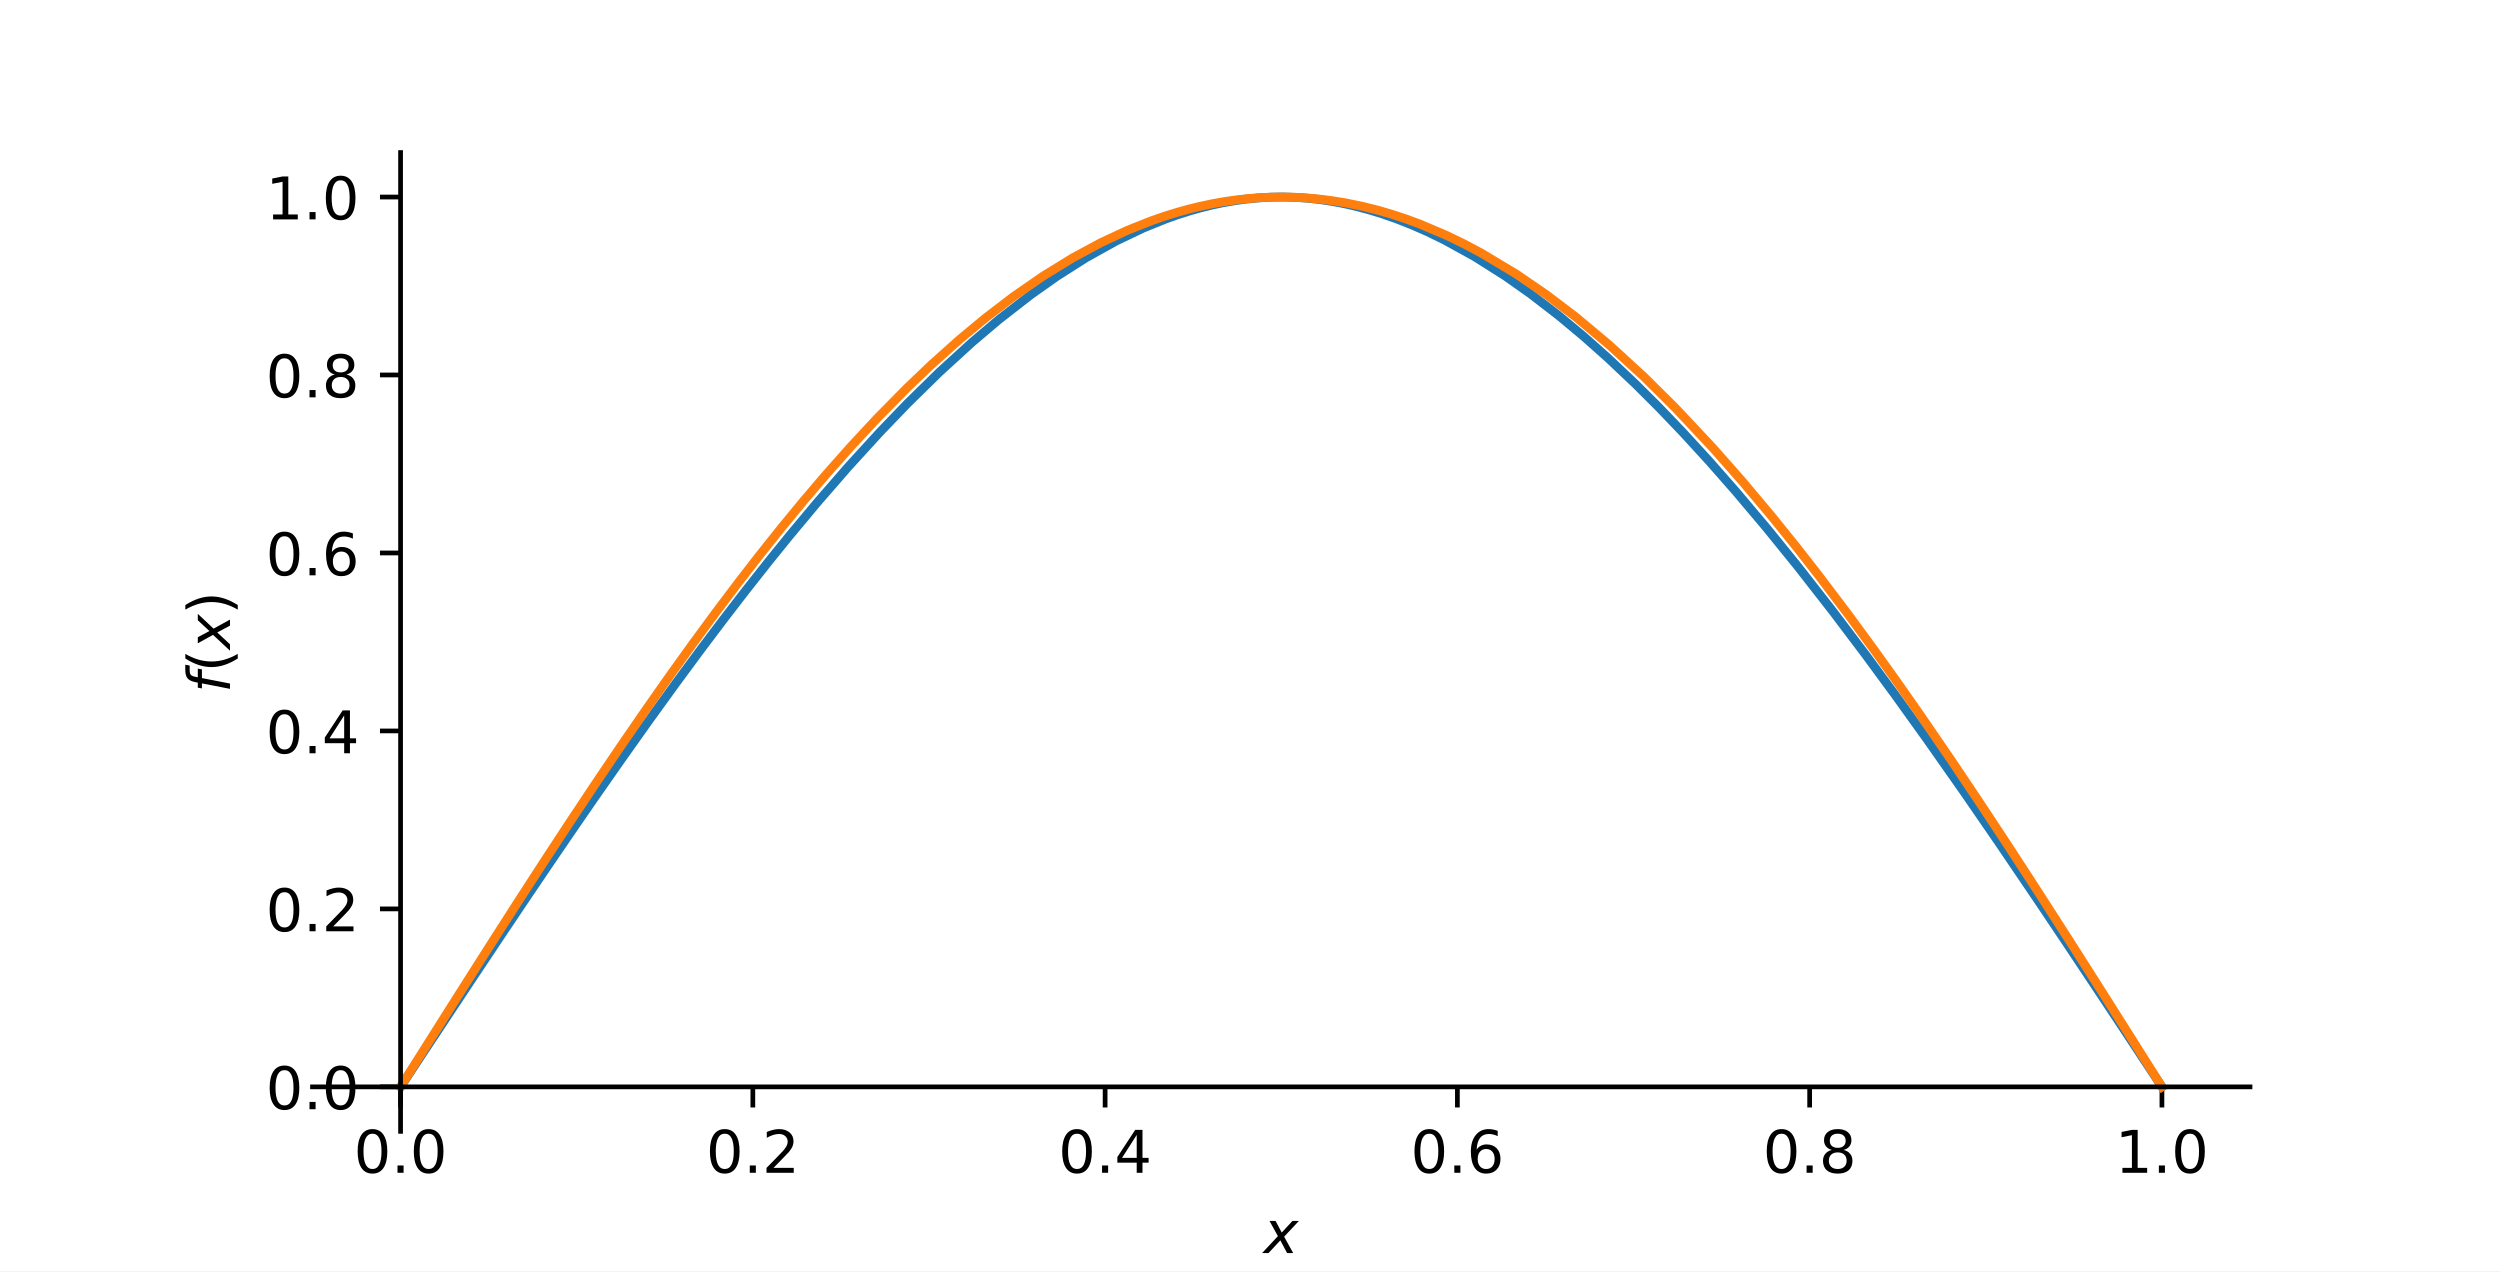
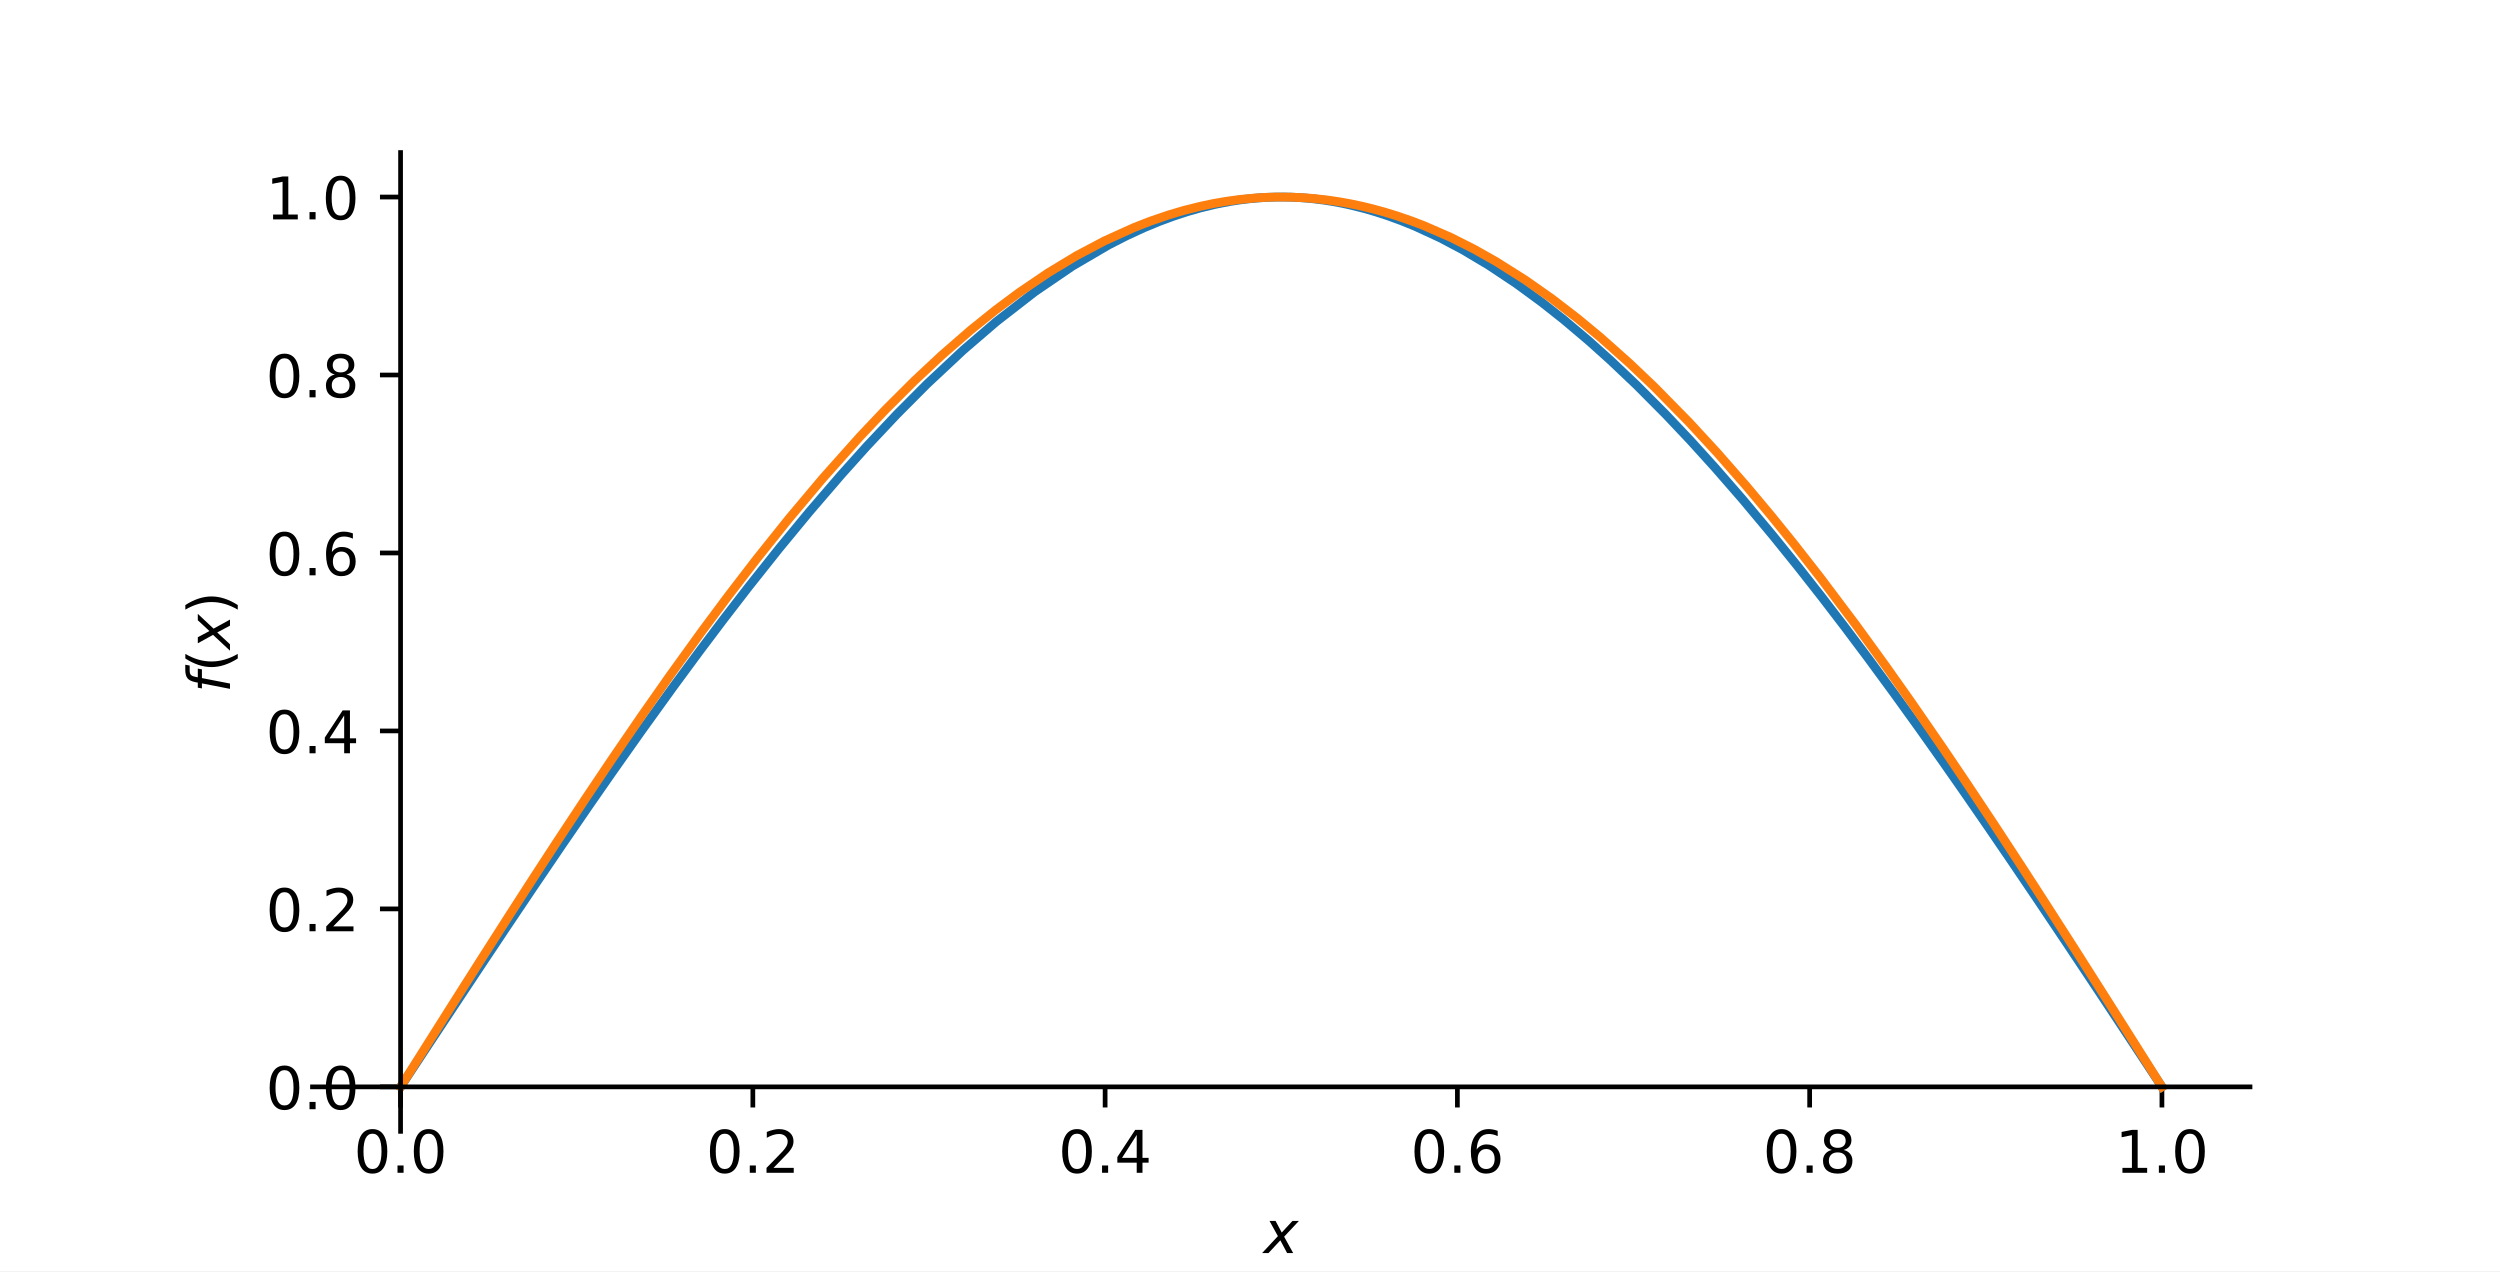
<svg xmlns="http://www.w3.org/2000/svg" xmlns:xlink="http://www.w3.org/1999/xlink" width="424.8pt" height="216pt" viewBox="0 0 424.8 216" version="1.1">
  <defs>
    <style type="text/css">*{stroke-linejoin: round; stroke-linecap: butt}</style>
  </defs>
  <g id="figure_1">
    <g id="patch_1">
      <path d="M 0 216  L 424.8 216  L 424.8 0  L 0 0  z " style="fill: #ffffff" />
    </g>
    <g id="axes_1">
      <g id="patch_2">
        <path d="M 53.1 192.24  L 382.32 192.24  L 382.32 25.92  L 53.1 25.92  z " style="fill: #ffffff" />
      </g>
      <g id="matplotlib.axis_1">
        <g id="xtick_1">
          <g id="line2d_1">
            <defs>
-               <path id="m38bb53cde4" d="M 0 0  L 0 3.5  " style="stroke: #000000; stroke-width: 0.8" />
-             </defs>
-             <g>
-               <use xlink:href="#m38bb53cde4" x="68.065" y="184.68" style="stroke: #000000; stroke-width: 0.8" />
+               <path id="mb84700f20f" d="M 0 0  L 0 3.5  " style="stroke: #000000; stroke-width: 0.8" />
+             </defs>
+             <g>
+               <use xlink:href="#mb84700f20f" x="68.065" y="184.68" style="stroke: #000000; stroke-width: 0.8" />
            </g>
          </g>
          <g id="text_1">
            <g transform="translate(60.11298 199.2784) scale(0.1 -0.1)">
              <defs>
                <path id="DejaVuSans-30" d="M 2034 4250  Q 1547 4250 1301 3770  Q 1056 3291 1056 2328  Q 1056 1369 1301 889  Q 1547 409 2034 409  Q 2525 409 2770 889  Q 3016 1369 3016 2328  Q 3016 3291 2770 3770  Q 2525 4250 2034 4250  z M 2034 4750  Q 2819 4750 3233 4129  Q 3647 3509 3647 2328  Q 3647 1150 3233 529  Q 2819 -91 2034 -91  Q 1250 -91 836 529  Q 422 1150 422 2328  Q 422 3509 836 4129  Q 1250 4750 2034 4750  z " transform="scale(0.015625)" />
                <path id="DejaVuSans-2e" d="M 684 794  L 1344 794  L 1344 0  L 684 0  L 684 794  z " transform="scale(0.015625)" />
              </defs>
              <use xlink:href="#DejaVuSans-30" />
              <use xlink:href="#DejaVuSans-2e" x="63.623" />
              <use xlink:href="#DejaVuSans-30" x="95.41" />
            </g>
          </g>
        </g>
        <g id="xtick_2">
          <g id="line2d_2">
            <g>
-               <use xlink:href="#m38bb53cde4" x="127.923" y="184.68" style="stroke: #000000; stroke-width: 0.8" />
+               <use xlink:href="#mb84700f20f" x="127.923" y="184.68" style="stroke: #000000; stroke-width: 0.8" />
            </g>
          </g>
          <g id="text_2">
            <g transform="translate(119.9712 199.2784) scale(0.1 -0.1)">
              <defs>
                <path id="DejaVuSans-32" d="M 1228 531  L 3431 531  L 3431 0  L 469 0  L 469 531  Q 828 903 1448 1529  Q 2069 2156 2228 2338  Q 2531 2678 2651 2914  Q 2772 3150 2772 3378  Q 2772 3750 2511 3984  Q 2250 4219 1831 4219  Q 1534 4219 1204 4116  Q 875 4013 500 3803  L 500 4441  Q 881 4594 1212 4672  Q 1544 4750 1819 4750  Q 2544 4750 2975 4387  Q 3406 4025 3406 3419  Q 3406 3131 3298 2873  Q 3191 2616 2906 2266  Q 2828 2175 2409 1742  Q 1991 1309 1228 531  z " transform="scale(0.015625)" />
              </defs>
              <use xlink:href="#DejaVuSans-30" />
              <use xlink:href="#DejaVuSans-2e" x="63.623" />
              <use xlink:href="#DejaVuSans-32" x="95.41" />
            </g>
          </g>
        </g>
        <g id="xtick_3">
          <g id="line2d_3">
            <g>
-               <use xlink:href="#m38bb53cde4" x="187.781" y="184.68" style="stroke: #000000; stroke-width: 0.8" />
+               <use xlink:href="#mb84700f20f" x="187.781" y="184.68" style="stroke: #000000; stroke-width: 0.8" />
            </g>
          </g>
          <g id="text_3">
            <g transform="translate(179.8293 199.2784) scale(0.1 -0.1)">
              <defs>
                <path id="DejaVuSans-34" d="M 2419 4116  L 825 1625  L 2419 1625  L 2419 4116  z M 2253 4666  L 3047 4666  L 3047 1625  L 3713 1625  L 3713 1100  L 3047 1100  L 3047 0  L 2419 0  L 2419 1100  L 313 1100  L 313 1709  L 2253 4666  z " transform="scale(0.015625)" />
              </defs>
              <use xlink:href="#DejaVuSans-30" />
              <use xlink:href="#DejaVuSans-2e" x="63.623" />
              <use xlink:href="#DejaVuSans-34" x="95.41" />
            </g>
          </g>
        </g>
        <g id="xtick_4">
          <g id="line2d_4">
            <g>
-               <use xlink:href="#m38bb53cde4" x="247.639" y="184.68" style="stroke: #000000; stroke-width: 0.8" />
+               <use xlink:href="#mb84700f20f" x="247.639" y="184.68" style="stroke: #000000; stroke-width: 0.8" />
            </g>
          </g>
          <g id="text_4">
            <g transform="translate(239.6875 199.2784) scale(0.1 -0.1)">
              <defs>
                <path id="DejaVuSans-36" d="M 2113 2584  Q 1688 2584 1439 2293  Q 1191 2003 1191 1497  Q 1191 994 1439 701  Q 1688 409 2113 409  Q 2538 409 2786 701  Q 3034 994 3034 1497  Q 3034 2003 2786 2293  Q 2538 2584 2113 2584  z M 3366 4563  L 3366 3988  Q 3128 4100 2886 4159  Q 2644 4219 2406 4219  Q 1781 4219 1451 3797  Q 1122 3375 1075 2522  Q 1259 2794 1537 2939  Q 1816 3084 2150 3084  Q 2853 3084 3261 2657  Q 3669 2231 3669 1497  Q 3669 778 3244 343  Q 2819 -91 2113 -91  Q 1303 -91 875 529  Q 447 1150 447 2328  Q 447 3434 972 4092  Q 1497 4750 2381 4750  Q 2619 4750 2861 4703  Q 3103 4656 3366 4563  z " transform="scale(0.015625)" />
              </defs>
              <use xlink:href="#DejaVuSans-30" />
              <use xlink:href="#DejaVuSans-2e" x="63.623" />
              <use xlink:href="#DejaVuSans-36" x="95.41" />
            </g>
          </g>
        </g>
        <g id="xtick_5">
          <g id="line2d_5">
            <g>
-               <use xlink:href="#m38bb53cde4" x="307.497" y="184.68" style="stroke: #000000; stroke-width: 0.8" />
+               <use xlink:href="#mb84700f20f" x="307.497" y="184.68" style="stroke: #000000; stroke-width: 0.8" />
            </g>
          </g>
          <g id="text_5">
            <g transform="translate(299.5457 199.2784) scale(0.1 -0.1)">
              <defs>
                <path id="DejaVuSans-38" d="M 2034 2216  Q 1584 2216 1326 1975  Q 1069 1734 1069 1313  Q 1069 891 1326 650  Q 1584 409 2034 409  Q 2484 409 2743 651  Q 3003 894 3003 1313  Q 3003 1734 2745 1975  Q 2488 2216 2034 2216  z M 1403 2484  Q 997 2584 770 2862  Q 544 3141 544 3541  Q 544 4100 942 4425  Q 1341 4750 2034 4750  Q 2731 4750 3128 4425  Q 3525 4100 3525 3541  Q 3525 3141 3298 2862  Q 3072 2584 2669 2484  Q 3125 2378 3379 2068  Q 3634 1759 3634 1313  Q 3634 634 3220 271  Q 2806 -91 2034 -91  Q 1263 -91 848 271  Q 434 634 434 1313  Q 434 1759 690 2068  Q 947 2378 1403 2484  z M 1172 3481  Q 1172 3119 1398 2916  Q 1625 2713 2034 2713  Q 2441 2713 2670 2916  Q 2900 3119 2900 3481  Q 2900 3844 2670 4047  Q 2441 4250 2034 4250  Q 1625 4250 1398 4047  Q 1172 3844 1172 3481  z " transform="scale(0.015625)" />
              </defs>
              <use xlink:href="#DejaVuSans-30" />
              <use xlink:href="#DejaVuSans-2e" x="63.623" />
              <use xlink:href="#DejaVuSans-38" x="95.41" />
            </g>
          </g>
        </g>
        <g id="xtick_6">
          <g id="line2d_6">
            <g>
-               <use xlink:href="#m38bb53cde4" x="367.355" y="184.68" style="stroke: #000000; stroke-width: 0.8" />
+               <use xlink:href="#mb84700f20f" x="367.355" y="184.68" style="stroke: #000000; stroke-width: 0.8" />
            </g>
          </g>
          <g id="text_6">
            <g transform="translate(359.4039 199.2784) scale(0.1 -0.1)">
              <defs>
                <path id="DejaVuSans-31" d="M 794 531  L 1825 531  L 1825 4091  L 703 3866  L 703 4441  L 1819 4666  L 2450 4666  L 2450 531  L 3481 531  L 3481 0  L 794 0  L 794 531  z " transform="scale(0.015625)" />
              </defs>
              <use xlink:href="#DejaVuSans-31" />
              <use xlink:href="#DejaVuSans-2e" x="63.623" />
              <use xlink:href="#DejaVuSans-30" x="95.41" />
            </g>
          </g>
        </g>
        <g id="text_7">
          <g transform="translate(214.71 212.9566) scale(0.1 -0.1)">
            <defs>
              <path id="DejaVuSans-Oblique-78" d="M 3841 3500  L 2234 1784  L 3219 0  L 2559 0  L 1819 1388  L 531 0  L -166 0  L 1556 1844  L 641 3500  L 1300 3500  L 1972 2234  L 3144 3500  L 3841 3500  z " transform="scale(0.015625)" />
            </defs>
            <use xlink:href="#DejaVuSans-Oblique-78" transform="translate(0 0.3125)" />
          </g>
        </g>
      </g>
      <g id="matplotlib.axis_2">
        <g id="ytick_1">
          <g id="line2d_7">
            <defs>
-               <path id="m77f71c358b" d="M 0 0  L -3.5 0  " style="stroke: #000000; stroke-width: 0.8" />
-             </defs>
-             <g>
-               <use xlink:href="#m77f71c358b" x="68.065" y="184.68" style="stroke: #000000; stroke-width: 0.8" />
+               <path id="m56b0acdb10" d="M 0 0  L -3.5 0  " style="stroke: #000000; stroke-width: 0.8" />
+             </defs>
+             <g>
+               <use xlink:href="#m56b0acdb10" x="68.065" y="184.68" style="stroke: #000000; stroke-width: 0.8" />
            </g>
          </g>
          <g id="text_8">
            <g transform="translate(45.16142 188.4792) scale(0.1 -0.1)">
              <use xlink:href="#DejaVuSans-30" />
              <use xlink:href="#DejaVuSans-2e" x="63.623" />
              <use xlink:href="#DejaVuSans-30" x="95.41" />
            </g>
          </g>
        </g>
        <g id="ytick_2">
          <g id="line2d_8">
            <g>
-               <use xlink:href="#m77f71c358b" x="68.065" y="154.44" style="stroke: #000000; stroke-width: 0.8" />
+               <use xlink:href="#m56b0acdb10" x="68.065" y="154.44" style="stroke: #000000; stroke-width: 0.8" />
            </g>
          </g>
          <g id="text_9">
-             <g transform="translate(45.16142 158.2388) scale(0.1 -0.1)">
+             <g transform="translate(45.16142 158.239) scale(0.1 -0.1)">
              <use xlink:href="#DejaVuSans-30" />
              <use xlink:href="#DejaVuSans-2e" x="63.623" />
              <use xlink:href="#DejaVuSans-32" x="95.41" />
            </g>
          </g>
        </g>
        <g id="ytick_3">
          <g id="line2d_9">
            <g>
-               <use xlink:href="#m77f71c358b" x="68.065" y="124.199" style="stroke: #000000; stroke-width: 0.8" />
+               <use xlink:href="#m56b0acdb10" x="68.065" y="124.2" style="stroke: #000000; stroke-width: 0.8" />
            </g>
          </g>
          <g id="text_10">
-             <g transform="translate(45.16142 127.9984) scale(0.1 -0.1)">
+             <g transform="translate(45.16142 127.9988) scale(0.1 -0.1)">
              <use xlink:href="#DejaVuSans-30" />
              <use xlink:href="#DejaVuSans-2e" x="63.623" />
              <use xlink:href="#DejaVuSans-34" x="95.41" />
            </g>
          </g>
        </g>
        <g id="ytick_4">
          <g id="line2d_10">
            <g>
-               <use xlink:href="#m77f71c358b" x="68.065" y="93.959" style="stroke: #000000; stroke-width: 0.8" />
+               <use xlink:href="#m56b0acdb10" x="68.065" y="93.959" style="stroke: #000000; stroke-width: 0.8" />
            </g>
          </g>
          <g id="text_11">
-             <g transform="translate(45.16142 97.75795) scale(0.1 -0.1)">
+             <g transform="translate(45.16142 97.75855) scale(0.1 -0.1)">
              <use xlink:href="#DejaVuSans-30" />
              <use xlink:href="#DejaVuSans-2e" x="63.623" />
              <use xlink:href="#DejaVuSans-36" x="95.41" />
            </g>
          </g>
        </g>
        <g id="ytick_5">
          <g id="line2d_11">
            <g>
-               <use xlink:href="#m77f71c358b" x="68.065" y="63.718" style="stroke: #000000; stroke-width: 0.8" />
+               <use xlink:href="#m56b0acdb10" x="68.065" y="63.719" style="stroke: #000000; stroke-width: 0.8" />
            </g>
          </g>
          <g id="text_12">
-             <g transform="translate(45.16142 67.51753) scale(0.1 -0.1)">
+             <g transform="translate(45.16142 67.51833) scale(0.1 -0.1)">
              <use xlink:href="#DejaVuSans-30" />
              <use xlink:href="#DejaVuSans-2e" x="63.623" />
              <use xlink:href="#DejaVuSans-38" x="95.41" />
            </g>
          </g>
        </g>
        <g id="ytick_6">
          <g id="line2d_12">
            <g>
-               <use xlink:href="#m77f71c358b" x="68.065" y="33.478" style="stroke: #000000; stroke-width: 0.8" />
+               <use xlink:href="#m56b0acdb10" x="68.065" y="33.479" style="stroke: #000000; stroke-width: 0.8" />
            </g>
          </g>
          <g id="text_13">
-             <g transform="translate(45.16142 37.27711) scale(0.1 -0.1)">
+             <g transform="translate(45.16142 37.27811) scale(0.1 -0.1)">
              <use xlink:href="#DejaVuSans-31" />
              <use xlink:href="#DejaVuSans-2e" x="63.623" />
              <use xlink:href="#DejaVuSans-30" x="95.41" />
            </g>
          </g>
        </g>
        <g id="text_14">
          <g transform="translate(39.08173 117.73) rotate(-90) scale(0.1 -0.1)">
            <defs>
              <path id="DejaVuSans-Oblique-66" d="M 3059 4863  L 2969 4384  L 2419 4384  Q 2106 4384 1964 4261  Q 1822 4138 1753 3809  L 1691 3500  L 2638 3500  L 2553 3053  L 1606 3053  L 1013 0  L 434 0  L 1031 3053  L 481 3053  L 563 3500  L 1113 3500  L 1159 3744  Q 1278 4363 1576 4613  Q 1875 4863 2516 4863  L 3059 4863  z " transform="scale(0.015625)" />
              <path id="DejaVuSans-28" d="M 1984 4856  Q 1566 4138 1362 3434  Q 1159 2731 1159 2009  Q 1159 1288 1364 580  Q 1569 -128 1984 -844  L 1484 -844  Q 1016 -109 783 600  Q 550 1309 550 2009  Q 550 2706 781 3412  Q 1013 4119 1484 4856  L 1984 4856  z " transform="scale(0.015625)" />
              <path id="DejaVuSans-29" d="M 513 4856  L 1013 4856  Q 1481 4119 1714 3412  Q 1947 2706 1947 2009  Q 1947 1309 1714 600  Q 1481 -109 1013 -844  L 513 -844  Q 928 -128 1133 580  Q 1338 1288 1338 2009  Q 1338 2731 1133 3434  Q 928 4138 513 4856  z " transform="scale(0.015625)" />
            </defs>
            <use xlink:href="#DejaVuSans-Oblique-66" transform="translate(0 0.015625)" />
            <use xlink:href="#DejaVuSans-28" transform="translate(35.20508 0.015625)" />
            <use xlink:href="#DejaVuSans-Oblique-78" transform="translate(74.21875 0.015625)" />
            <use xlink:href="#DejaVuSans-29" transform="translate(133.3984 0.015625)" />
          </g>
        </g>
      </g>
      <g id="line2d_13">
-         <path d="M 68.065 184.68  L 72.384 178.135  L 77.645 170.179  L 81.497 164.377  L 85.543 158.311  L 89.548 152.344  L 93.645 146.288  L 97.524 140.608  L 100.93 135.669  L 105.566 129.033  L 110.218 122.482  L 114.772 116.189  L 119.071 110.368  L 122.97 105.199  L 126.611 100.474  L 130.636 95.373  L 134.11 91.081  L 138.781 85.48  L 144.07 79.392  L 149.514 73.425  L 154.195 68.555  L 159.645 63.209  L 165.189 58.147  L 169.764 54.273  L 175.132 50.097  L 179.534 46.983  L 184.498 43.823  L 189.632 40.963  L 194.172 38.795  L 198.079 37.21  L 199.861 36.576  L 201.954 35.904  L 203.817 35.372  L 205.818 34.872  L 207.72 34.466  L 209.818 34.098  L 211.811 33.826  L 213.847 33.628  L 215.892 33.511  L 217.064 33.482  L 218.167 33.48  L 220.309 33.546  L 222.373 33.696  L 224.338 33.916  L 226.485 34.243  L 228.574 34.644  L 230.47 35.08  L 232.884 35.731  L 235.02 36.396  L 237.525 37.279  L 240.033 38.274  L 242.584 39.397  L 245.332 40.73  L 250.535 43.592  L 255.794 46.921  L 260.074 49.94  L 264.915 53.673  L 269.084 57.15  L 273.22 60.827  L 277.919 65.269  L 281.876 69.217  L 285.903 73.422  L 290.427 78.358  L 294.982 83.543  L 300.205 89.737  L 305.469 96.232  L 311.477 103.927  L 317.114 111.395  L 322.02 118.072  L 327.458 125.645  L 333.748 134.601  L 339.564 143.044  L 346.461 153.219  L 351.314 160.461  L 357.167 169.262  L 362.523 177.358  L 367.355 184.68  " clip-path="url(#p2050040762)" style="fill: none; stroke: #1f77b4; stroke-width: 1.5; stroke-linecap: square" />
+         <path d="M 68.065 184.68  L 72.675 177.695  L 77.758 170.01  L 81.589 164.238  L 86.096 157.484  L 90.731 150.589  L 95.42 143.681  L 100.178 136.756  L 104.106 131.112  L 108.961 124.24  L 114.45 116.631  L 118.825 110.699  L 122.93 105.252  L 127.257 99.647  L 132.417 93.16  L 137.48 87.02  L 143.009 80.591  L 147.287 75.828  L 152.395 70.399  L 157.521 65.25  L 163.692 59.476  L 169.316 54.641  L 175.84 49.578  L 182.187 45.248  L 188.354 41.636  L 191.419 40.07  L 194.321 38.73  L 196.991 37.626  L 199.472 36.711  L 201.777 35.959  L 203.82 35.372  L 206.447 34.731  L 208.953 34.24  L 210.693 33.97  L 212.296 33.772  L 213.829 33.63  L 215.366 33.534  L 216.738 33.488  L 218.195 33.481  L 219.297 33.504  L 220.622 33.564  L 222.039 33.667  L 223.277 33.789  L 224.974 34.005  L 226.373 34.224  L 227.944 34.516  L 229.367 34.819  L 231.836 35.436  L 233.812 36.011  L 235.865 36.682  L 238.109 37.502  L 240.481 38.464  L 244.753 40.439  L 248.537 42.442  L 252.852 45.008  L 257.643 48.193  L 261.909 51.317  L 265.753 54.354  L 269.982 57.93  L 273.667 61.238  L 278.086 65.433  L 283.077 70.453  L 287.226 74.843  L 291.423 79.474  L 296.09 84.836  L 301.26 91.02  L 305.491 96.261  L 309.547 101.424  L 313.564 106.666  L 317.457 111.857  L 321.827 117.807  L 326.045 123.66  L 330.057 129.321  L 333.559 134.33  L 337.782 140.443  L 341.727 146.218  L 346.118 152.708  L 351.295 160.433  L 355.529 166.794  L 359.005 172.038  L 363.316 178.56  L 367.355 184.68  " clip-path="url(#p793736cf6f)" style="fill: none; stroke: #1f77b4; stroke-width: 1.5; stroke-linecap: square" />
      </g>
      <g id="line2d_14">
-         <path d="M 68.065 184.68  L 72.919 176.979  L 77.83 169.209  L 82.904 161.222  L 87.795 153.588  L 92.205 146.775  L 96.59 140.079  L 101.172 133.186  L 105.457 126.845  L 109.897 120.399  L 113.71 114.975  L 117.715 109.397  L 121.552 104.178  L 125.336 99.159  L 128.913 94.539  L 132.817 89.641  L 136.581 85.07  L 140.358 80.64  L 144.636 75.82  L 149.06 71.065  L 154.126 65.923  L 158.226 62.007  L 163.045 57.694  L 167.418 54.062  L 172.206 50.401  L 177.266 46.9  L 182.294 43.806  L 187.109 41.212  L 191.538 39.148  L 195.767 37.471  L 197.963 36.714  L 200.014 36.079  L 201.974 35.536  L 203.631 35.126  L 205.921 34.634  L 208.033 34.257  L 209.938 33.981  L 212.07 33.743  L 214.268 33.577  L 216.211 33.497  L 218.669 33.486  L 220.263 33.532  L 221.609 33.605  L 223.986 33.806  L 226.145 34.07  L 228.628 34.47  L 231.482 35.055  L 234.18 35.732  L 236.579 36.434  L 238.866 37.191  L 241.221 38.059  L 245.786 39.997  L 248.774 41.445  L 251.728 43.016  L 257.675 46.588  L 262.786 50.09  L 267.788 53.891  L 273.423 58.605  L 279.306 63.997  L 284.782 69.428  L 291.077 76.143  L 295.952 81.669  L 300.937 87.599  L 305.361 93.085  L 309.022 97.775  L 314.054 104.428  L 318.623 110.664  L 322.41 115.963  L 326.503 121.81  L 331.592 129.243  L 336.132 136.007  L 341.246 143.758  L 345.845 150.83  L 351.531 159.68  L 356.521 167.521  L 362.145 176.414  L 367.355 184.68  " clip-path="url(#p2050040762)" style="fill: none; stroke: #ff7f0e; stroke-width: 1.5; stroke-linecap: square" />
+         <path d="M 68.065 184.68  L 72.302 177.956  L 76.805 170.827  L 81.54 163.365  L 86.701 155.29  L 90.868 148.833  L 94.546 143.19  L 99.328 135.947  L 104.023 128.954  L 109.054 121.613  L 113.924 114.673  L 119.243 107.304  L 123.652 101.378  L 128.493 95.076  L 134.079 88.092  L 139.812 81.271  L 146.112 74.208  L 150.421 69.652  L 155.397 64.686  L 160.017 60.368  L 164.966 56.066  L 169.163 52.69  L 173.163 49.71  L 178.117 46.35  L 182.929 43.444  L 187.692 40.923  L 192.732 38.646  L 195.42 37.599  L 198.61 36.508  L 201.096 35.772  L 204.063 35.028  L 206.188 34.583  L 208.355 34.207  L 210.692 33.889  L 213.45 33.63  L 215.324 33.526  L 217.345 33.48  L 219.519 33.506  L 221.485 33.598  L 223.317 33.741  L 225.417 33.973  L 227.5 34.277  L 229.414 34.618  L 231.481 35.056  L 233.295 35.498  L 235.261 36.038  L 237.472 36.72  L 239.827 37.535  L 241.941 38.343  L 246.441 40.303  L 250.43 42.31  L 254.172 44.419  L 259.245 47.623  L 263.733 50.782  L 267.965 54.033  L 271.898 57.286  L 276.849 61.689  L 281.065 65.7  L 286.987 71.726  L 291.862 77.014  L 296.818 82.681  L 300.927 87.588  L 304.752 92.318  L 309.305 98.143  L 315.386 106.229  L 320.399 113.135  L 324.821 119.393  L 330.073 127.007  L 334.293 133.253  L 338.914 140.207  L 343.347 146.978  L 347.358 153.175  L 352.602 161.357  L 357.629 169.27  L 362.892 177.599  L 367.355 184.68  " clip-path="url(#p793736cf6f)" style="fill: none; stroke: #ff7f0e; stroke-width: 1.5; stroke-linecap: square" />
      </g>
      <g id="patch_3">
        <path d="M 68.065 192.24  L 68.065 25.92  " style="fill: none; stroke: #000000; stroke-width: 0.8; stroke-linejoin: miter; stroke-linecap: square" />
      </g>
      <g id="patch_4">
        <path d="M 382.32 192.24  L 382.32 25.92  " style="fill: none" />
      </g>
      <g id="patch_5">
        <path d="M 53.1 184.68  L 382.32 184.68  " style="fill: none; stroke: #000000; stroke-width: 0.8; stroke-linejoin: miter; stroke-linecap: square" />
      </g>
      <g id="patch_6">
        <path d="M 53.1 25.92  L 382.32 25.92  " style="fill: none" />
      </g>
    </g>
  </g>
  <defs>
-     <clipPath id="p2050040762">
+     <clipPath id="p793736cf6f">
      <rect x="53.1" y="25.92" width="329.22" height="166.32" />
    </clipPath>
  </defs>
</svg>
